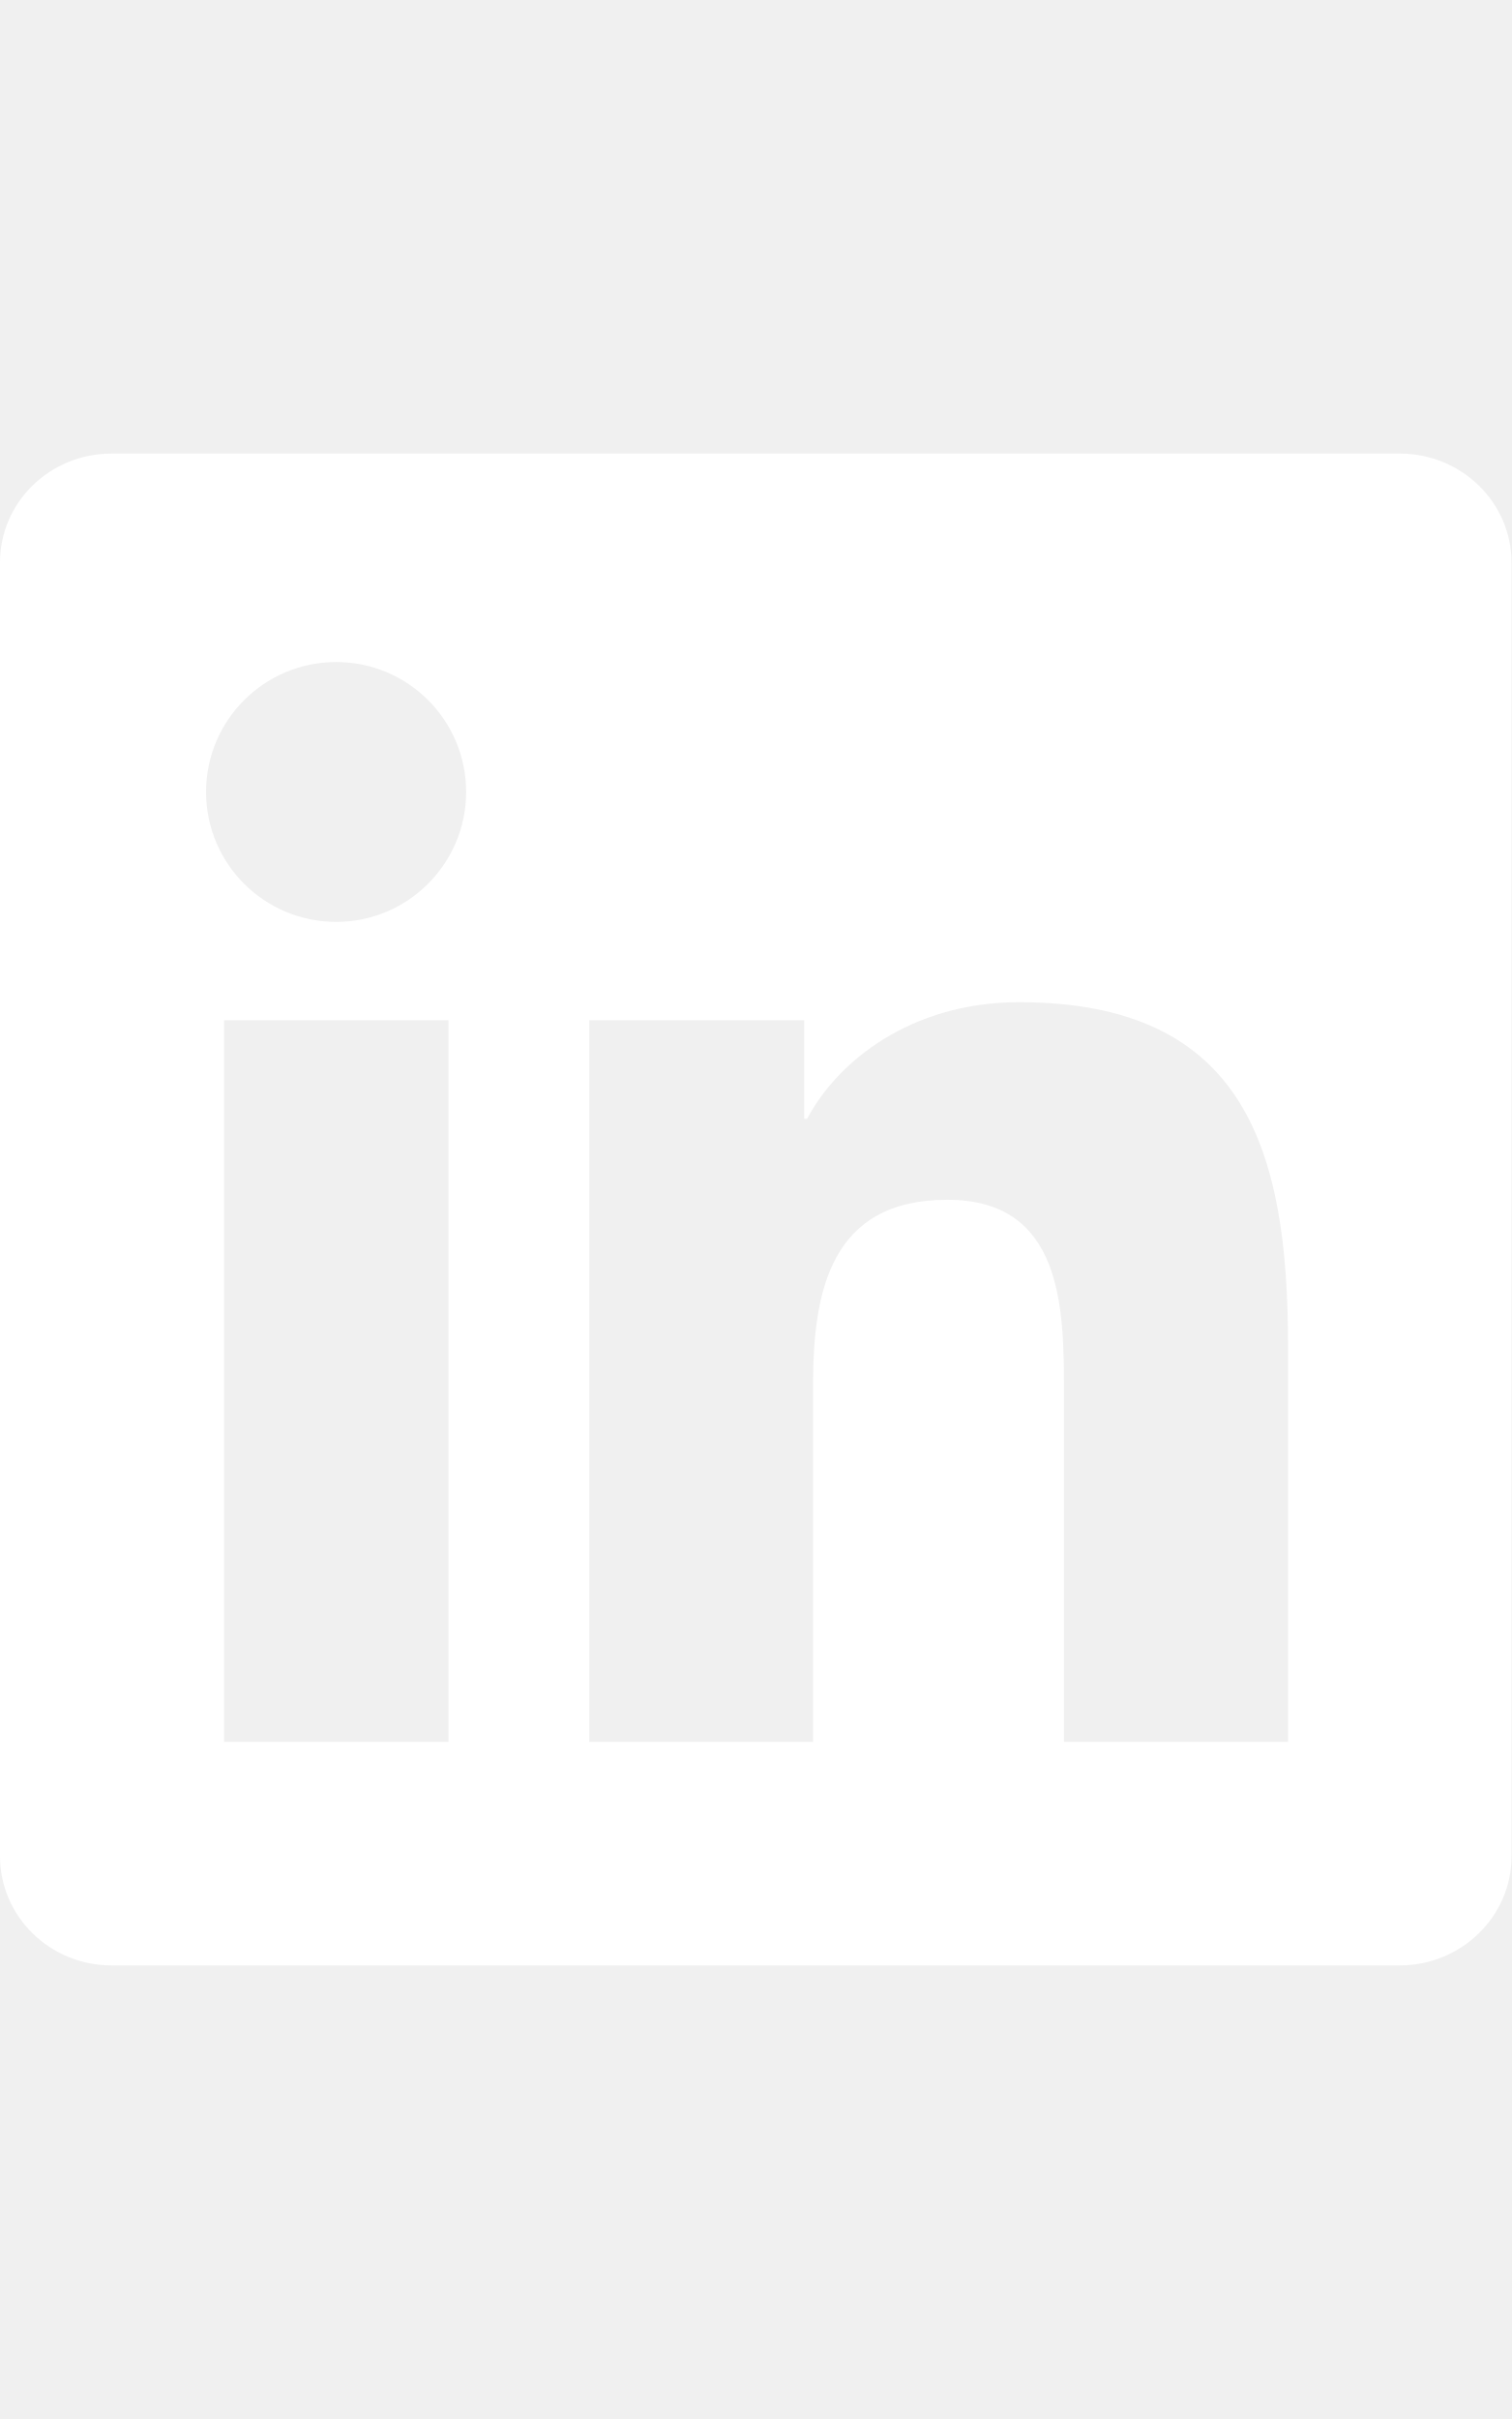
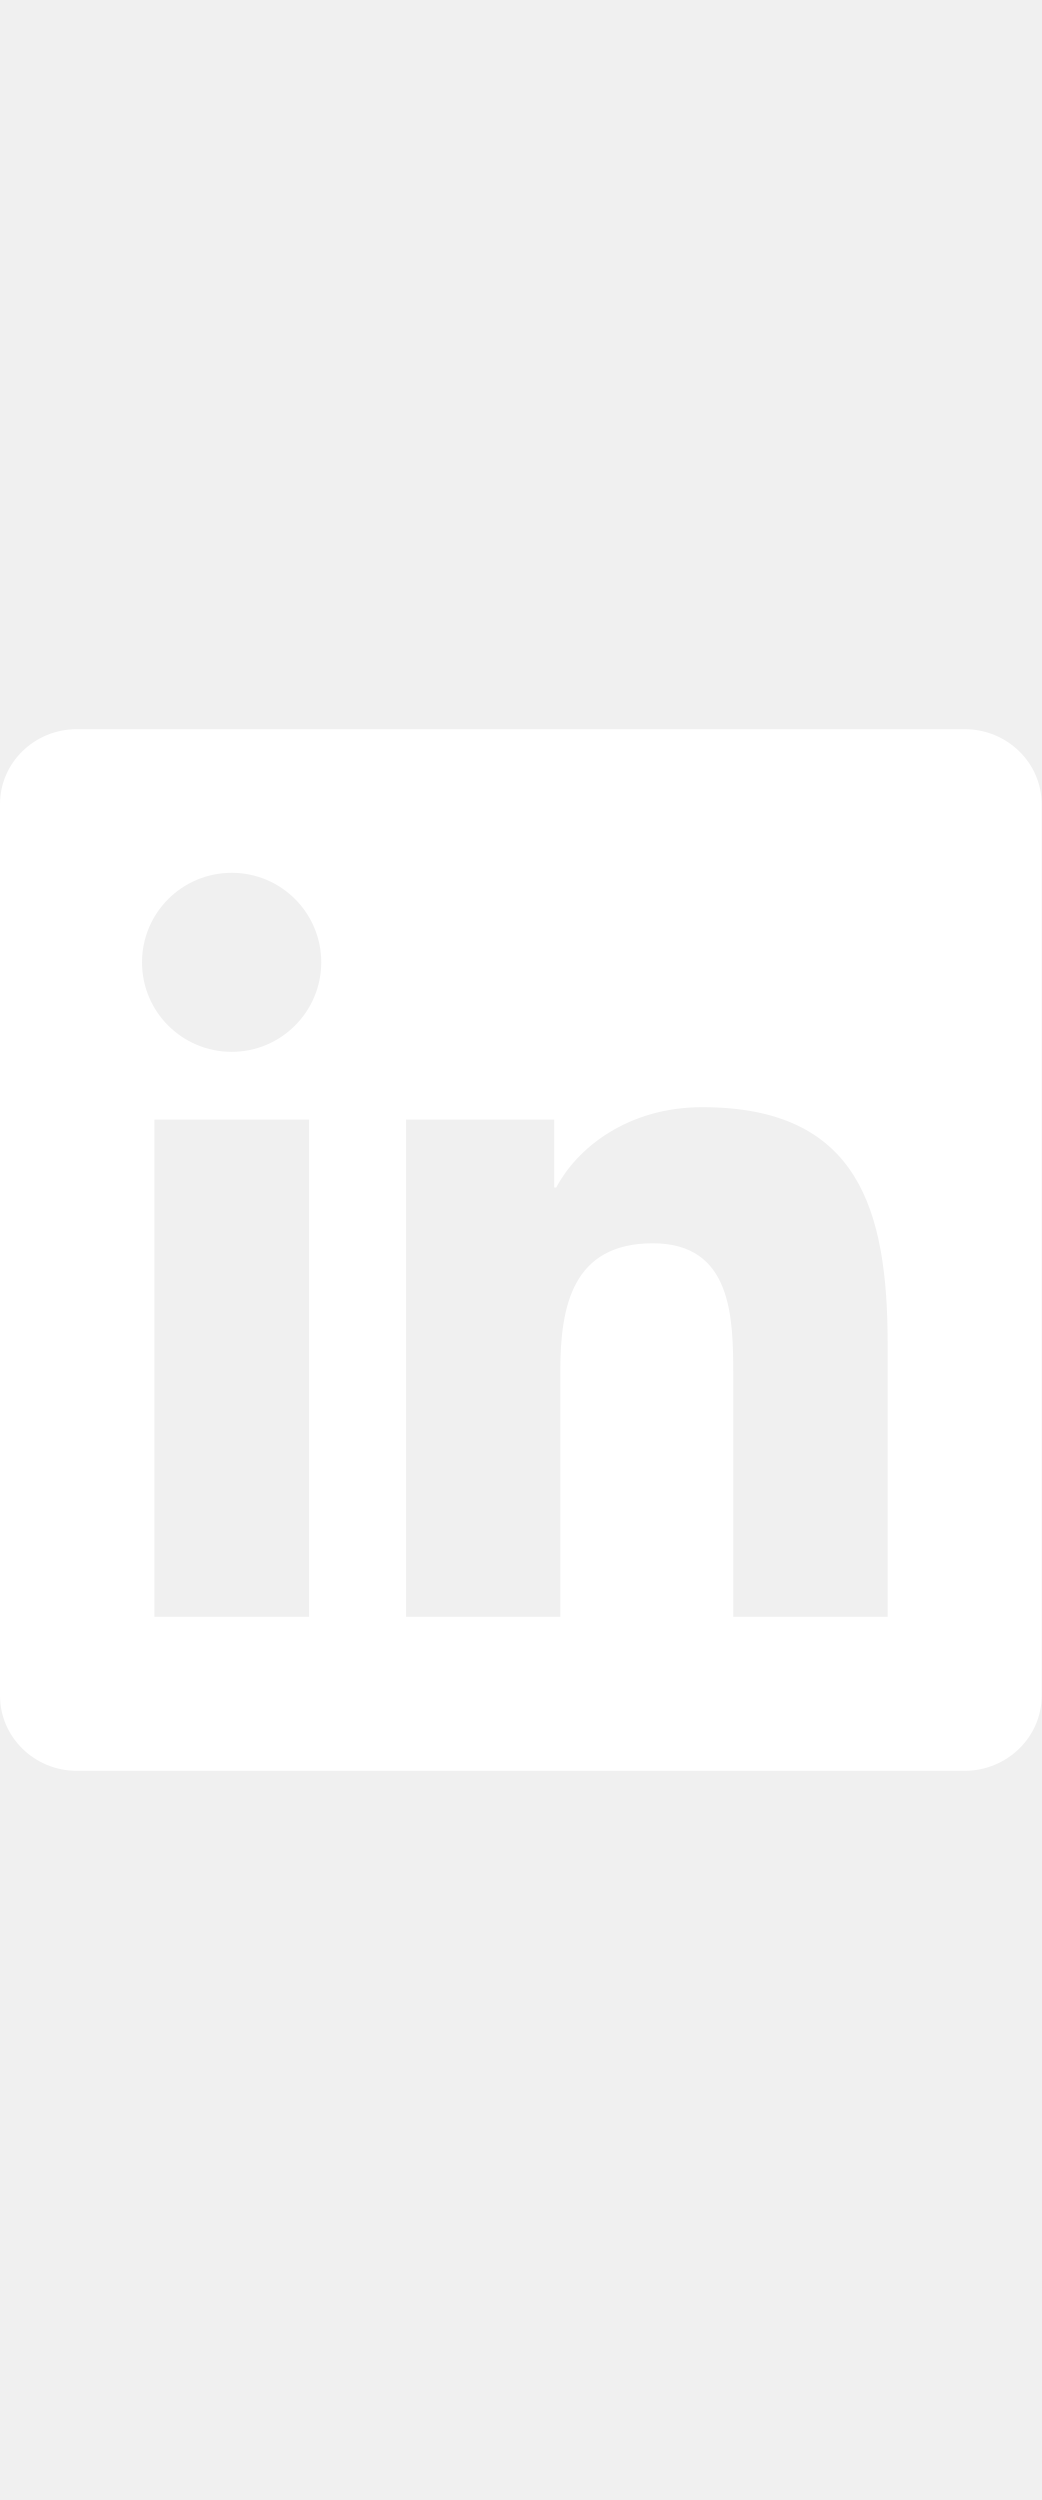
- <svg xmlns="http://www.w3.org/2000/svg" width="30" height="48" viewBox="0 0 48 48" fill="none">
+ <svg xmlns="http://www.w3.org/2000/svg" width="20" height="48" viewBox="0 0 48 48" fill="none">
  <path d="M44.447 0H3.544C1.584 0 0 1.547 0 3.459V44.531C0 46.444 1.584 48 3.544 48H44.447C46.406 48 48 46.444 48 44.541V3.459C48 1.547 46.406 0 44.447 0ZM14.241 40.903H7.116V17.991H14.241V40.903ZM10.678 14.869C8.391 14.869 6.544 13.022 6.544 10.744C6.544 8.466 8.391 6.619 10.678 6.619C12.956 6.619 14.803 8.466 14.803 10.744C14.803 13.012 12.956 14.869 10.678 14.869ZM40.903 40.903H33.788V29.766C33.788 27.113 33.741 23.691 30.084 23.691C26.381 23.691 25.819 26.587 25.819 29.578V40.903H18.712V17.991H25.538V21.122H25.631C26.578 19.322 28.903 17.419 32.362 17.419C39.572 17.419 40.903 22.163 40.903 28.331V40.903Z" fill="white" />
</svg>
